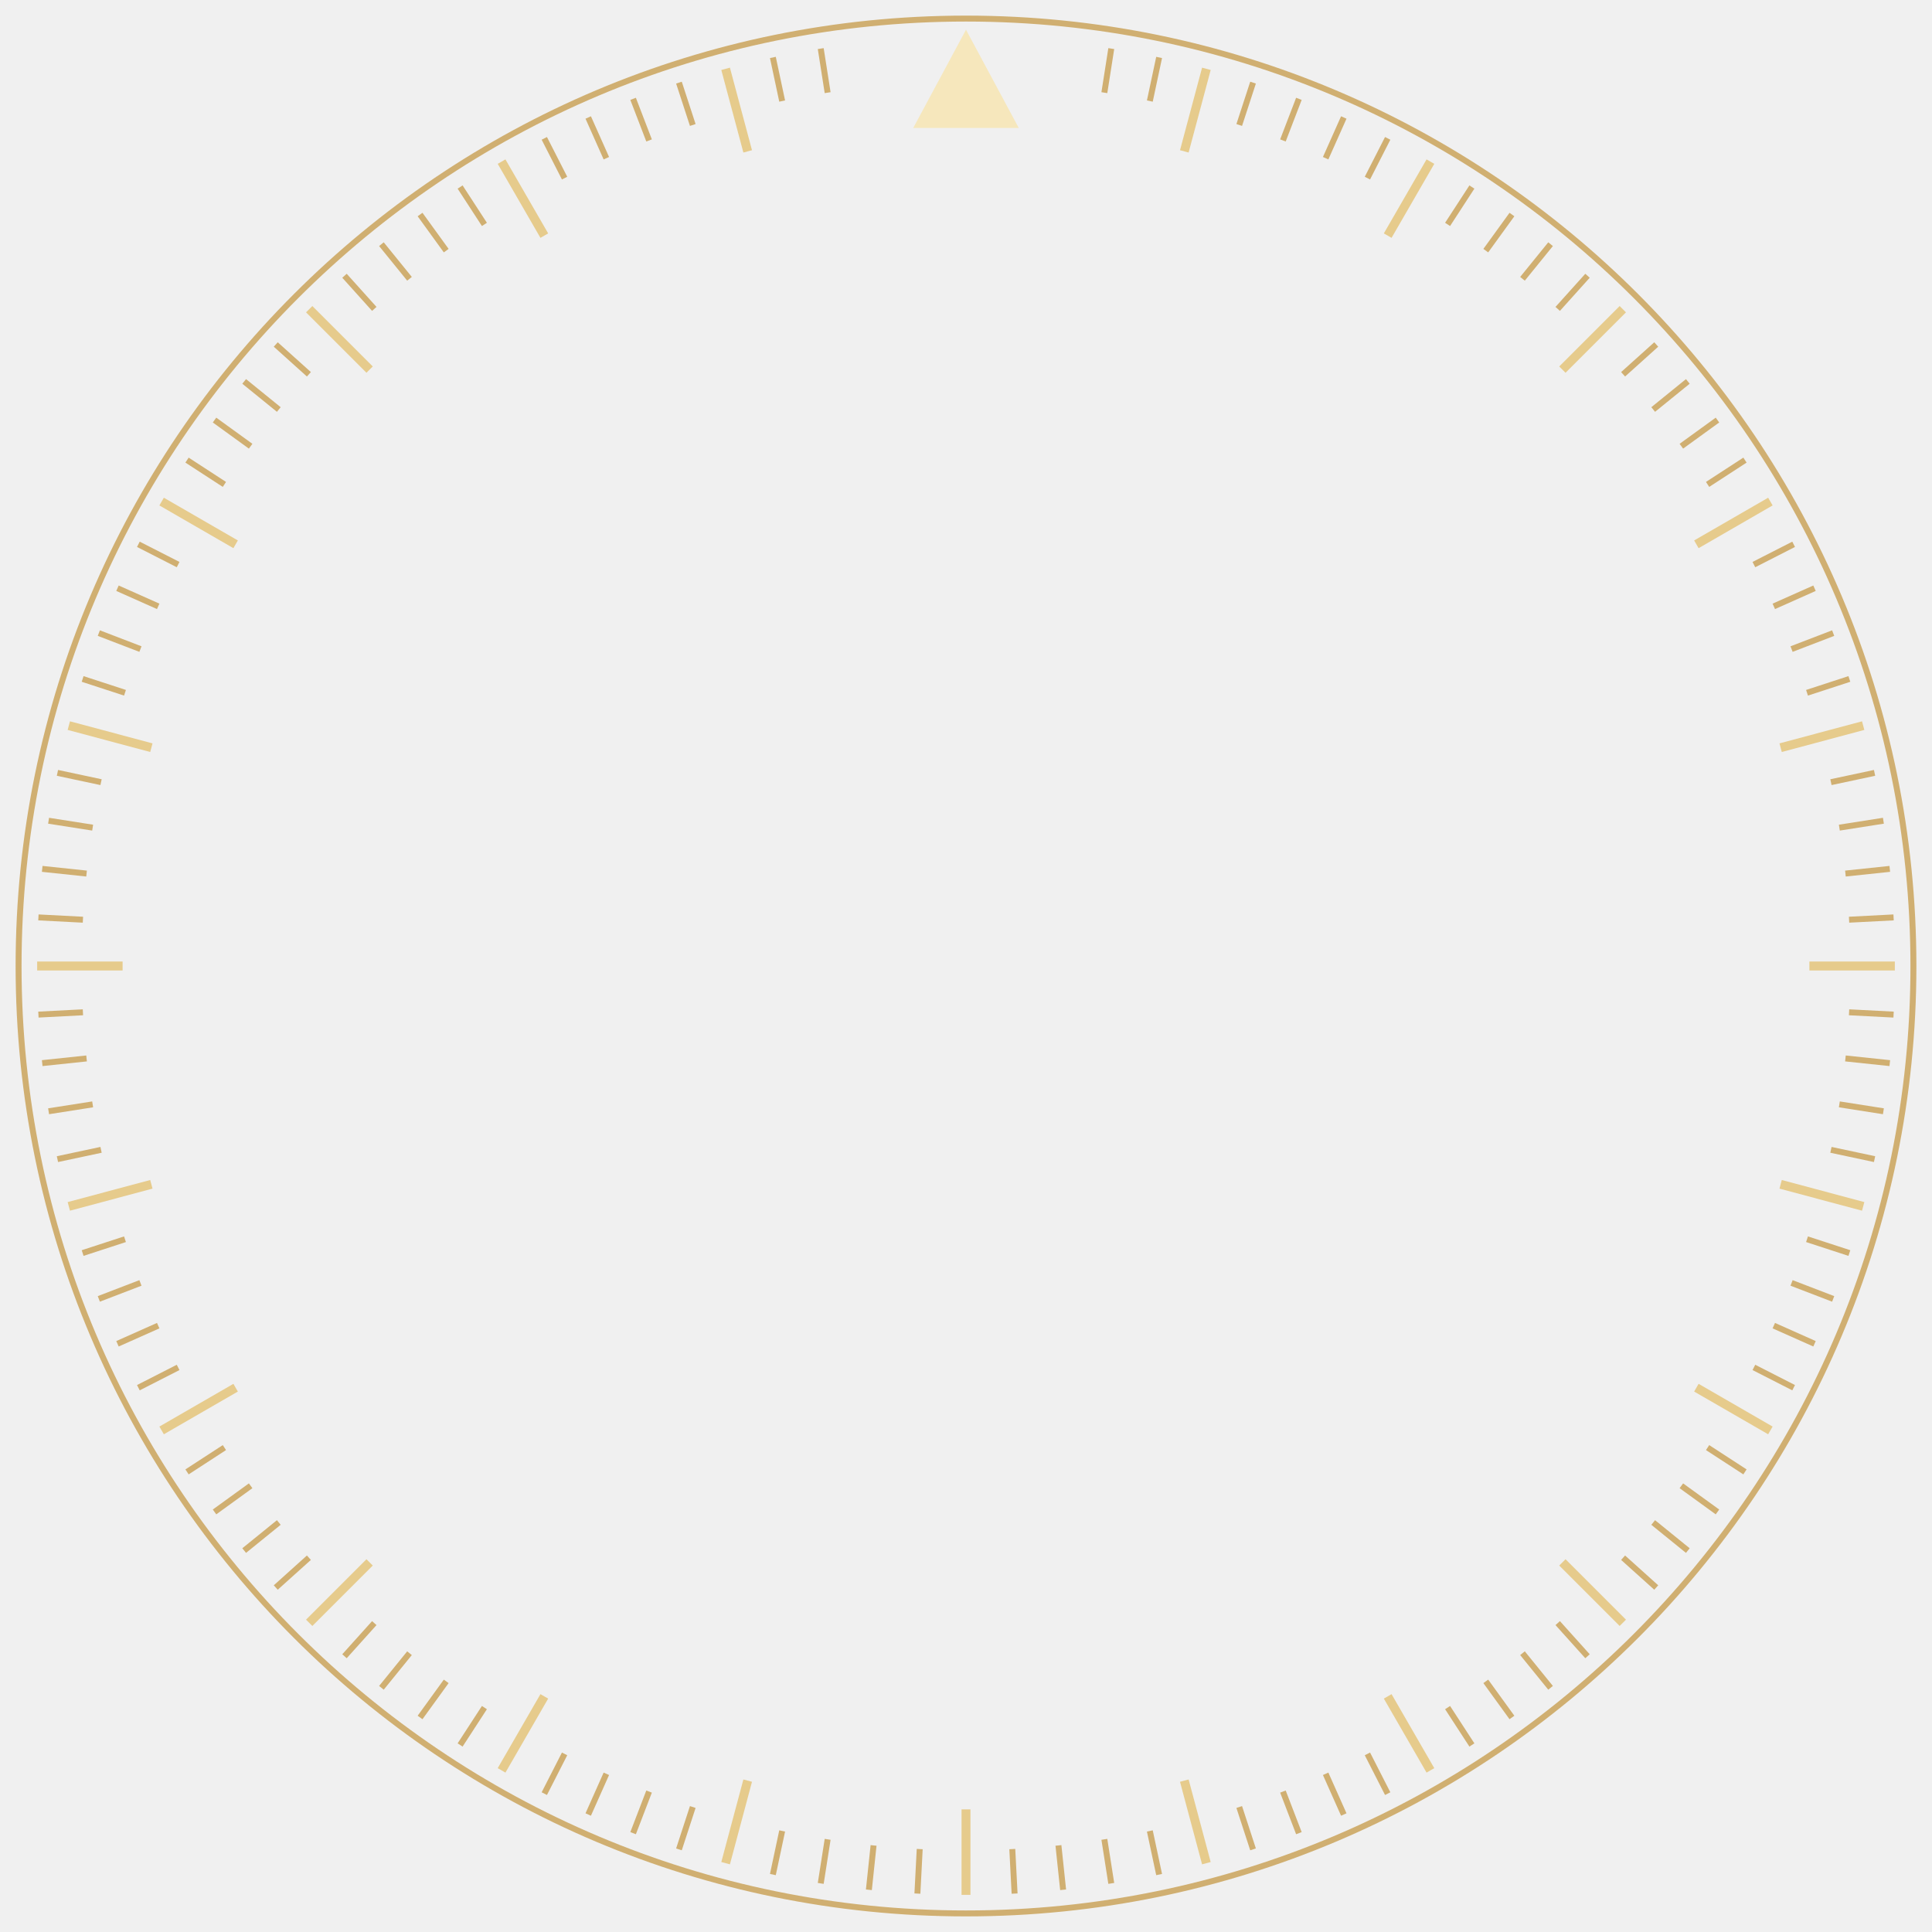
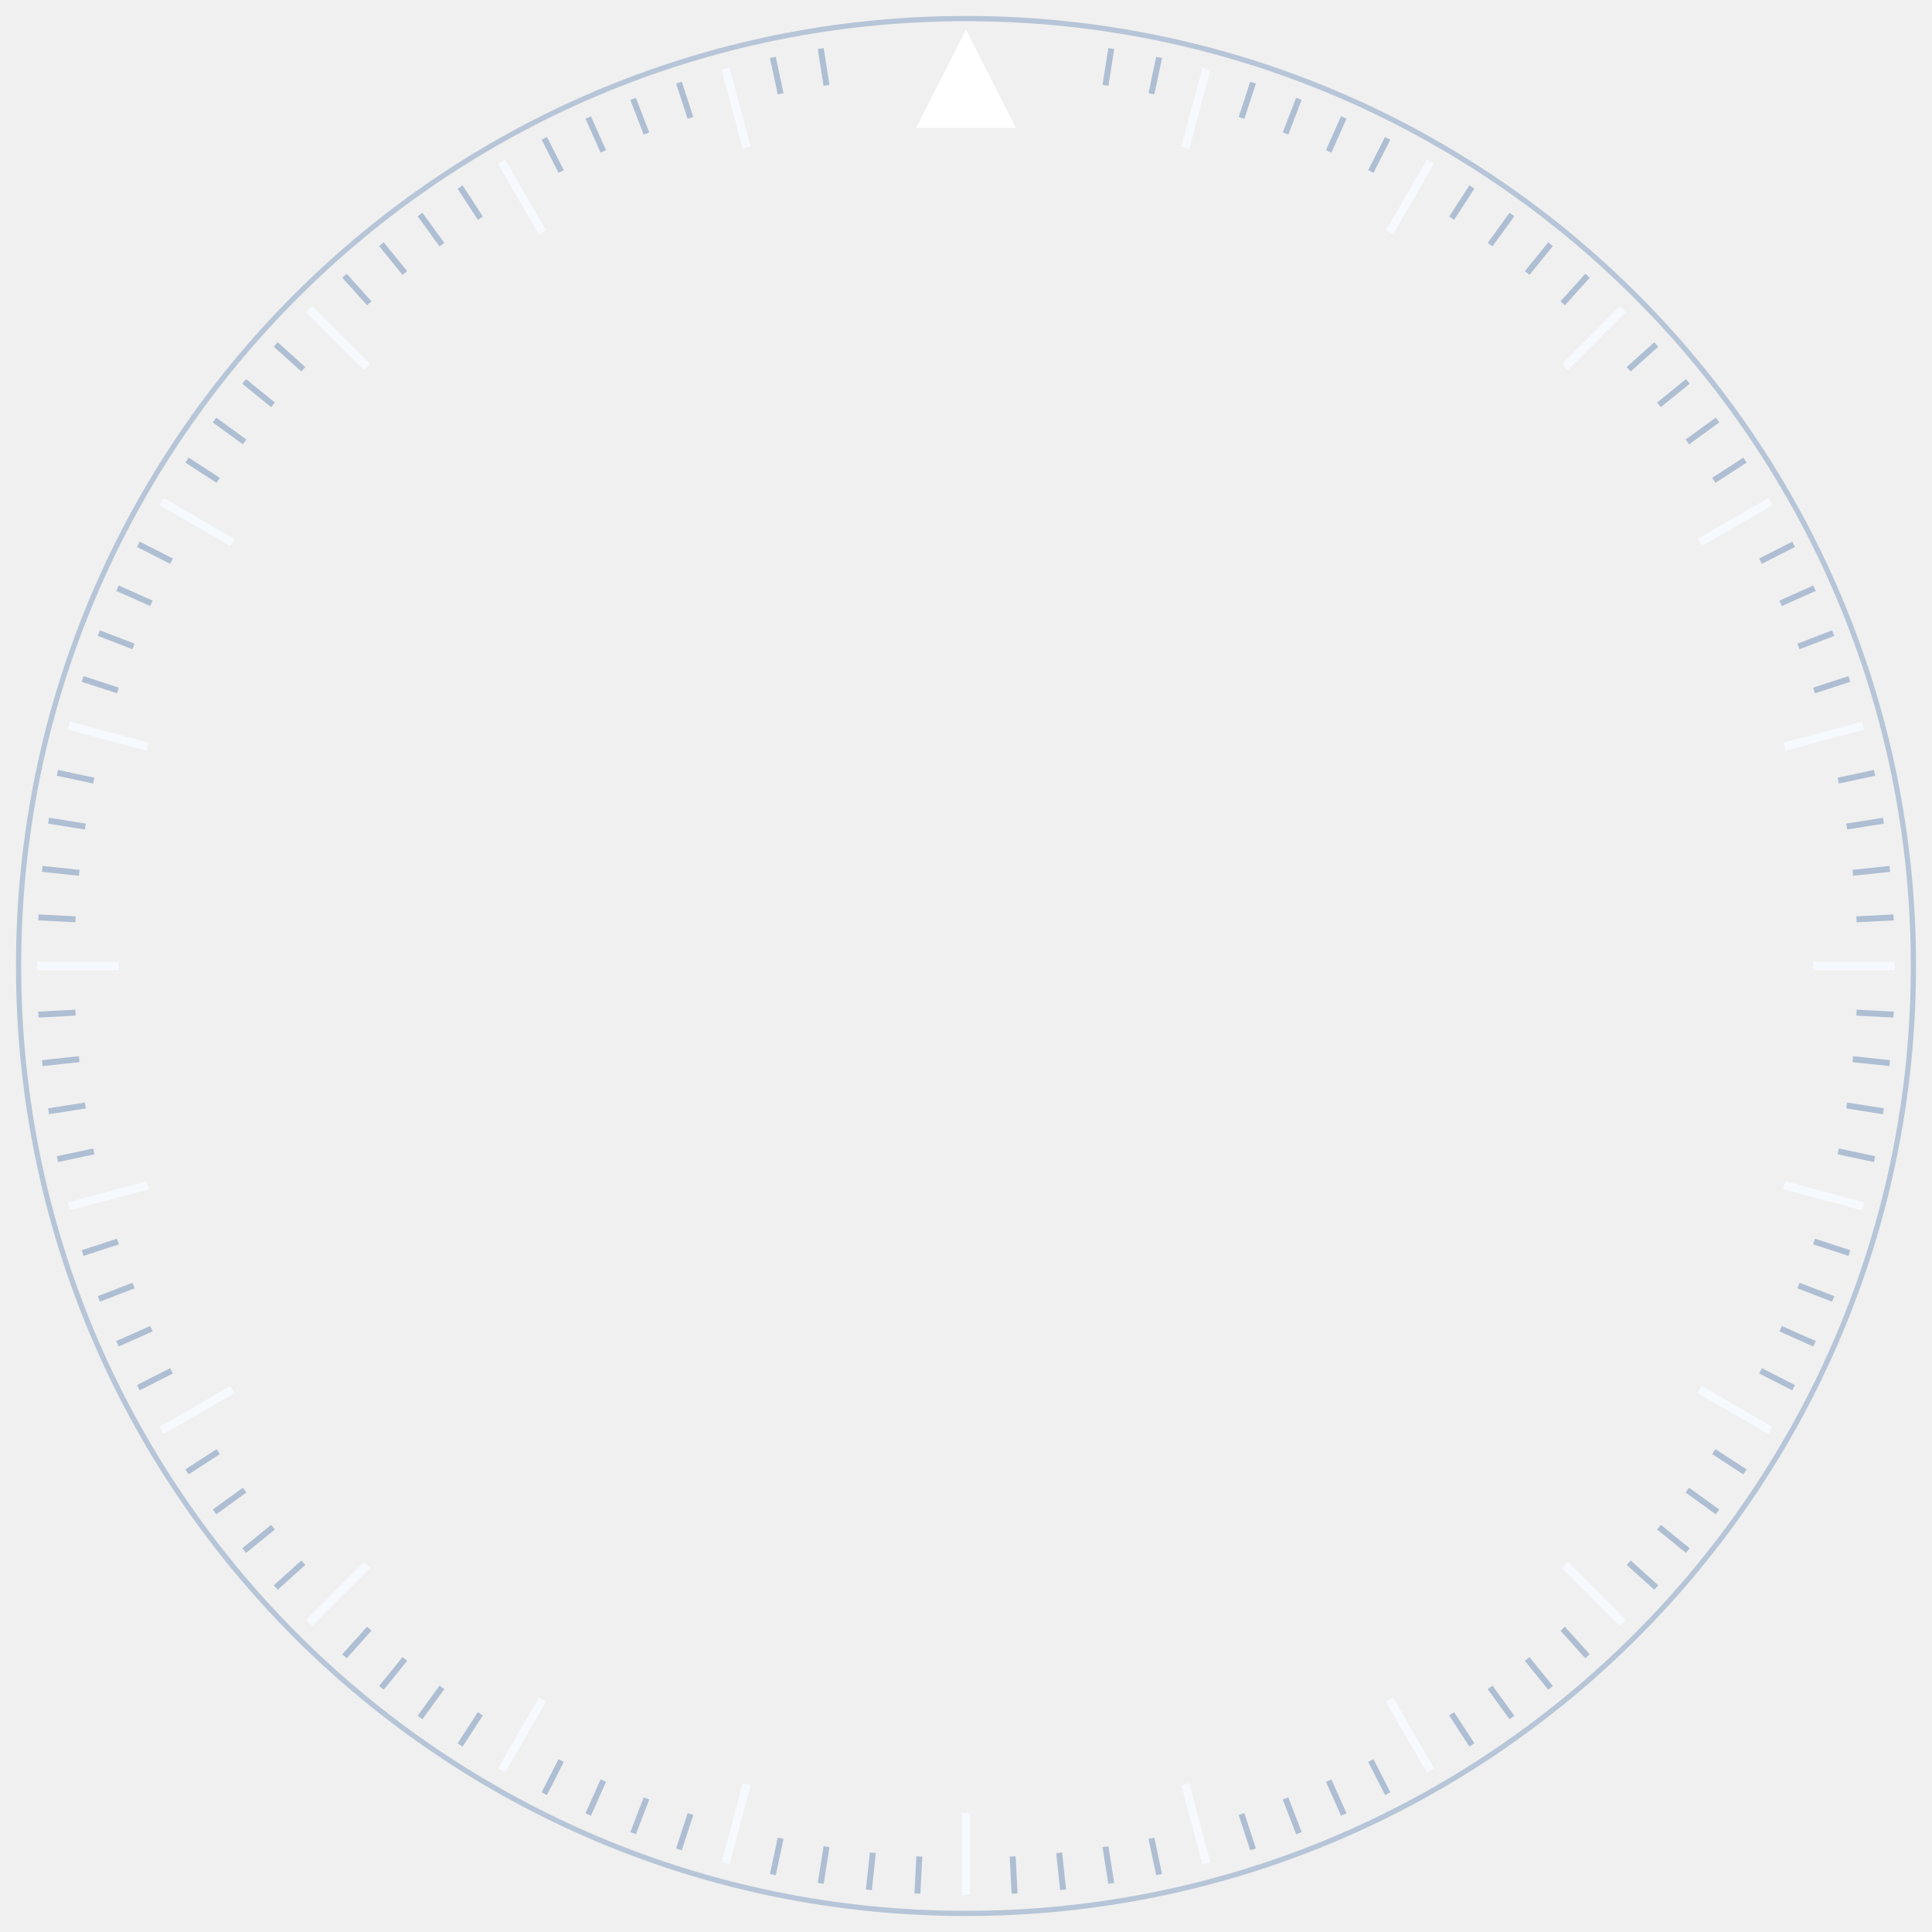
<svg xmlns="http://www.w3.org/2000/svg" viewBox="50 82 260 260" width="260" height="260">
-   <circle cx="180" cy="212" r="127.5" fill="none" stroke="#C89F52" stroke-width="0.8" stroke-opacity="0.8" />
-   <path d="M198.62 94.47L199.55 88.54M204.74 95.6L205.99 89.73M216.77 98.82L218.63 93.12M222.65 100.9L224.8 95.3M228.4 103.29L230.84 97.81M234.02 105.97L236.75 100.62M244.81 112.2L248.08 107.17M249.95 115.73L253.47 110.87M254.89 119.52L258.67 114.86M259.63 123.57L263.64 119.11M268.43 132.37L272.89 128.36M272.48 137.11L277.14 133.33M276.27 142.05L281.13 138.53M279.8 147.19L284.83 143.92M286.03 157.98L291.38 155.25M288.71 163.6L294.19 161.16M291.1 169.35L296.7 167.2M293.18 175.23L298.88 173.37M296.4 187.26L302.27 186.01M297.53 193.38L303.46 192.45M298.35 199.56L304.32 198.93M298.84 205.77L304.83 205.46M298.84 218.23L304.83 218.54M298.35 224.44L304.32 225.07M297.53 230.62L303.46 231.55M296.4 236.74L302.27 237.99M293.18 248.77L298.88 250.63M291.1 254.65L296.7 256.8M288.71 260.4L294.19 262.84M286.03 266.02L291.38 268.75M279.8 276.81L284.83 280.08M276.27 281.95L281.13 285.47M272.48 286.89L277.14 290.67M268.43 291.63L272.89 295.64M259.63 300.43L263.64 304.89M254.89 304.48L258.67 309.14M249.95 308.27L253.47 313.13M244.81 311.8L248.08 316.83M234.02 318.03L236.75 323.38M228.4 320.71L230.84 326.19M222.65 323.1L224.8 328.7M216.77 325.18L218.63 330.88M204.74 328.4L205.99 334.27M198.62 329.53L199.55 335.46M192.44 330.35L193.07 336.32M186.23 330.84L186.54 336.83M173.77 330.84L173.46 336.83M167.56 330.35L166.93 336.32M161.38 329.53L160.45 335.46M155.26 328.4L154.01 334.27M143.23 325.18L141.37 330.88M137.35 323.1L135.2 328.7M131.6 320.71L129.16 326.19M125.98 318.03L123.25 323.38M115.19 311.8L111.92 316.83M110.05 308.27L106.53 313.13M105.11 304.48L101.33 309.14M100.37 300.43L96.36 304.89M91.57 291.63L87.11 295.64M87.52 286.89L82.86 290.67M83.73 281.95L78.87 285.47M80.2 276.81L75.17 280.08M73.97 266.02L68.62 268.75M71.29 260.4L65.81 262.84M68.9 254.65L63.3 256.8M66.82 248.77L61.12 250.63M63.6 236.74L57.73 237.99M62.47 230.62L56.54 231.55M61.65 224.44L55.68 225.07M61.16 218.23L55.17 218.54M61.16 205.77L55.17 205.46M61.65 199.56L55.68 198.93M62.47 193.38L56.54 192.45M63.6 187.26L57.73 186.01M66.82 175.23L61.12 173.37M68.9 169.35L63.3 167.2M71.29 163.6L65.81 161.16M73.97 157.98L68.62 155.25M80.2 147.19L75.17 143.92M83.73 142.05L78.87 138.53M87.52 137.11L82.86 133.33M91.57 132.37L87.11 128.36M100.37 123.57L96.36 119.11M105.11 119.52L101.33 114.86M110.05 115.73L106.53 110.87M115.19 112.2L111.92 107.17M125.98 105.97L123.25 100.62M131.6 103.29L129.16 97.81M137.35 100.9L135.2 95.3M143.23 98.82L141.37 93.12M155.26 95.6L154.01 89.73M161.38 94.47L160.45 88.54" fill="none" stroke="#C89F52" stroke-width="0.8" stroke-opacity="0.8" />
-   <path d="M209.38 102.37L212.35 91.26M236.75 113.71L242.5 103.75M260.26 131.74L268.39 123.61M278.29 155.25L288.25 149.5M289.63 182.62L300.74 179.65M293.5 212L305 212M289.63 241.38L300.74 244.35M278.29 268.75L288.25 274.5M260.26 292.26L268.39 300.39M236.75 310.29L242.5 320.25M209.38 321.63L212.35 332.74M180 325.5L180 337M150.62 321.63L147.65 332.74M123.25 310.29L117.5 320.25M99.74 292.26L91.61 300.39M81.71 268.75L71.75 274.5M70.37 241.38L59.26 244.35M66.5 212L55 212M70.37 182.62L59.26 179.65M81.71 155.25L71.75 149.5M99.74 131.74L91.61 123.61M123.25 113.71L117.5 103.75M150.62 102.37L147.65 91.26" fill="none" stroke="#E6CB8C" stroke-width="1.2" />
-   <path d="M180 86L172.9 99.22L187.1 99.22Z" fill="#F6E7BC" />
+   <circle cx="180" cy="212" r="127.5" fill="none" stroke="#9DB2CC" stroke-width="0.7" stroke-opacity="0.7" />
+   <path d="M198.77 93.48L199.55 88.54M204.95 94.62L205.99 89.73M217.08 97.87L218.63 93.12M223 99.97L224.8 95.3M228.81 102.37L230.84 97.81M234.48 105.08L236.75 100.62M245.36 111.36L248.08 107.17M250.53 114.92L253.47 110.87M255.52 118.74L258.67 114.86M260.3 122.82L263.64 119.11M269.18 131.7L272.89 128.36M273.26 136.48L277.14 133.33M277.08 141.47L281.13 138.53M280.64 146.64L284.83 143.92M286.92 157.52L291.38 155.25M289.63 163.19L294.19 161.16M292.03 169L296.7 167.2M294.13 174.92L298.88 173.37M297.38 187.05L302.27 186.01M298.52 193.23L303.46 192.45M299.34 199.46L304.32 198.93M299.84 205.72L304.83 205.46M299.84 218.28L304.83 218.54M299.34 224.54L304.32 225.07M298.52 230.77L303.46 231.55M297.38 236.95L302.27 237.99M294.13 249.08L298.88 250.63M292.03 255L296.7 256.8M289.63 260.81L294.19 262.84M286.92 266.48L291.38 268.75M280.64 277.36L284.83 280.08M277.08 282.53L281.13 285.47M273.26 287.52L277.14 290.67M269.18 292.3L272.89 295.64M260.3 301.18L263.64 304.89M255.52 305.26L258.67 309.14M250.53 309.08L253.47 313.13M245.36 312.64L248.08 316.83M234.48 318.92L236.75 323.38M228.81 321.63L230.84 326.19M223 324.03L224.8 328.7M217.08 326.13L218.63 330.88M204.95 329.38L205.99 334.27M198.77 330.52L199.55 335.46M192.54 331.34L193.07 336.32M186.28 331.84L186.54 336.83M173.72 331.84L173.46 336.83M167.46 331.34L166.93 336.32M161.23 330.52L160.45 335.46M155.05 329.38L154.01 334.27M142.92 326.13L141.37 330.88M137 324.03L135.2 328.7M131.19 321.63L129.16 326.19M125.52 318.92L123.25 323.38M114.64 312.64L111.92 316.83M109.47 309.08L106.53 313.13M104.48 305.26L101.33 309.14M99.7 301.18L96.36 304.89M90.82 292.3L87.11 295.64M86.74 287.52L82.86 290.67M82.92 282.53L78.87 285.47M79.36 277.36L75.17 280.08M73.08 266.48L68.62 268.75M70.37 260.81L65.81 262.84M67.97 255L63.3 256.8M65.87 249.08L61.12 250.63M62.62 236.95L57.73 237.99M61.48 230.77L56.54 231.55M60.66 224.54L55.68 225.07M60.16 218.28L55.17 218.54M60.16 205.72L55.17 205.46M60.66 199.46L55.68 198.93M61.48 193.23L56.54 192.45M62.62 187.05L57.73 186.01M65.87 174.92L61.12 173.37M67.97 169L63.3 167.2M70.37 163.19L65.81 161.16M73.08 157.52L68.62 155.25M79.36 146.64L75.17 143.92M82.92 141.47L78.87 138.53M86.74 136.48L82.86 133.33M90.82 131.7L87.11 128.36M99.7 122.82L96.36 119.11M104.48 118.74L101.33 114.86M109.47 114.92L106.53 110.87M114.64 111.36L111.92 107.17M125.52 105.08L123.25 100.62M131.19 102.37L129.16 97.81M137 99.97L135.2 95.3M142.92 97.87L141.37 93.12M155.05 94.62L154.01 89.73M161.23 93.48L160.45 88.54" fill="none" stroke="#9DB2CC" stroke-width="0.8" stroke-opacity="0.8" />
+   <path d="M209.51 101.88L212.35 91.26M237 113.27L242.5 103.75M260.61 131.39L268.39 123.61M278.73 155L288.25 149.5M290.12 182.49L300.74 179.65M294 212L305 212M290.12 241.51L300.74 244.35M278.73 269L288.25 274.5M260.61 292.61L268.39 300.39M237 310.73L242.5 320.25M209.51 322.12L212.35 332.74M180 326L180 337M150.49 322.12L147.65 332.74M123 310.73L117.5 320.25M99.39 292.61L91.61 300.39M81.27 269L71.75 274.5M69.88 241.51L59.26 244.35M66 212L55 212M69.88 182.49L59.26 179.65M81.27 155L71.75 149.5M99.39 131.39L91.61 123.61M123 113.27L117.5 103.75M150.49 101.88L147.65 91.26" fill="none" stroke="#F6FAFE" stroke-width="1.1" />
+   <path d="M180 86L173.3 99.2L186.7 99.2Z" fill="#FFFFFF" />
</svg>
